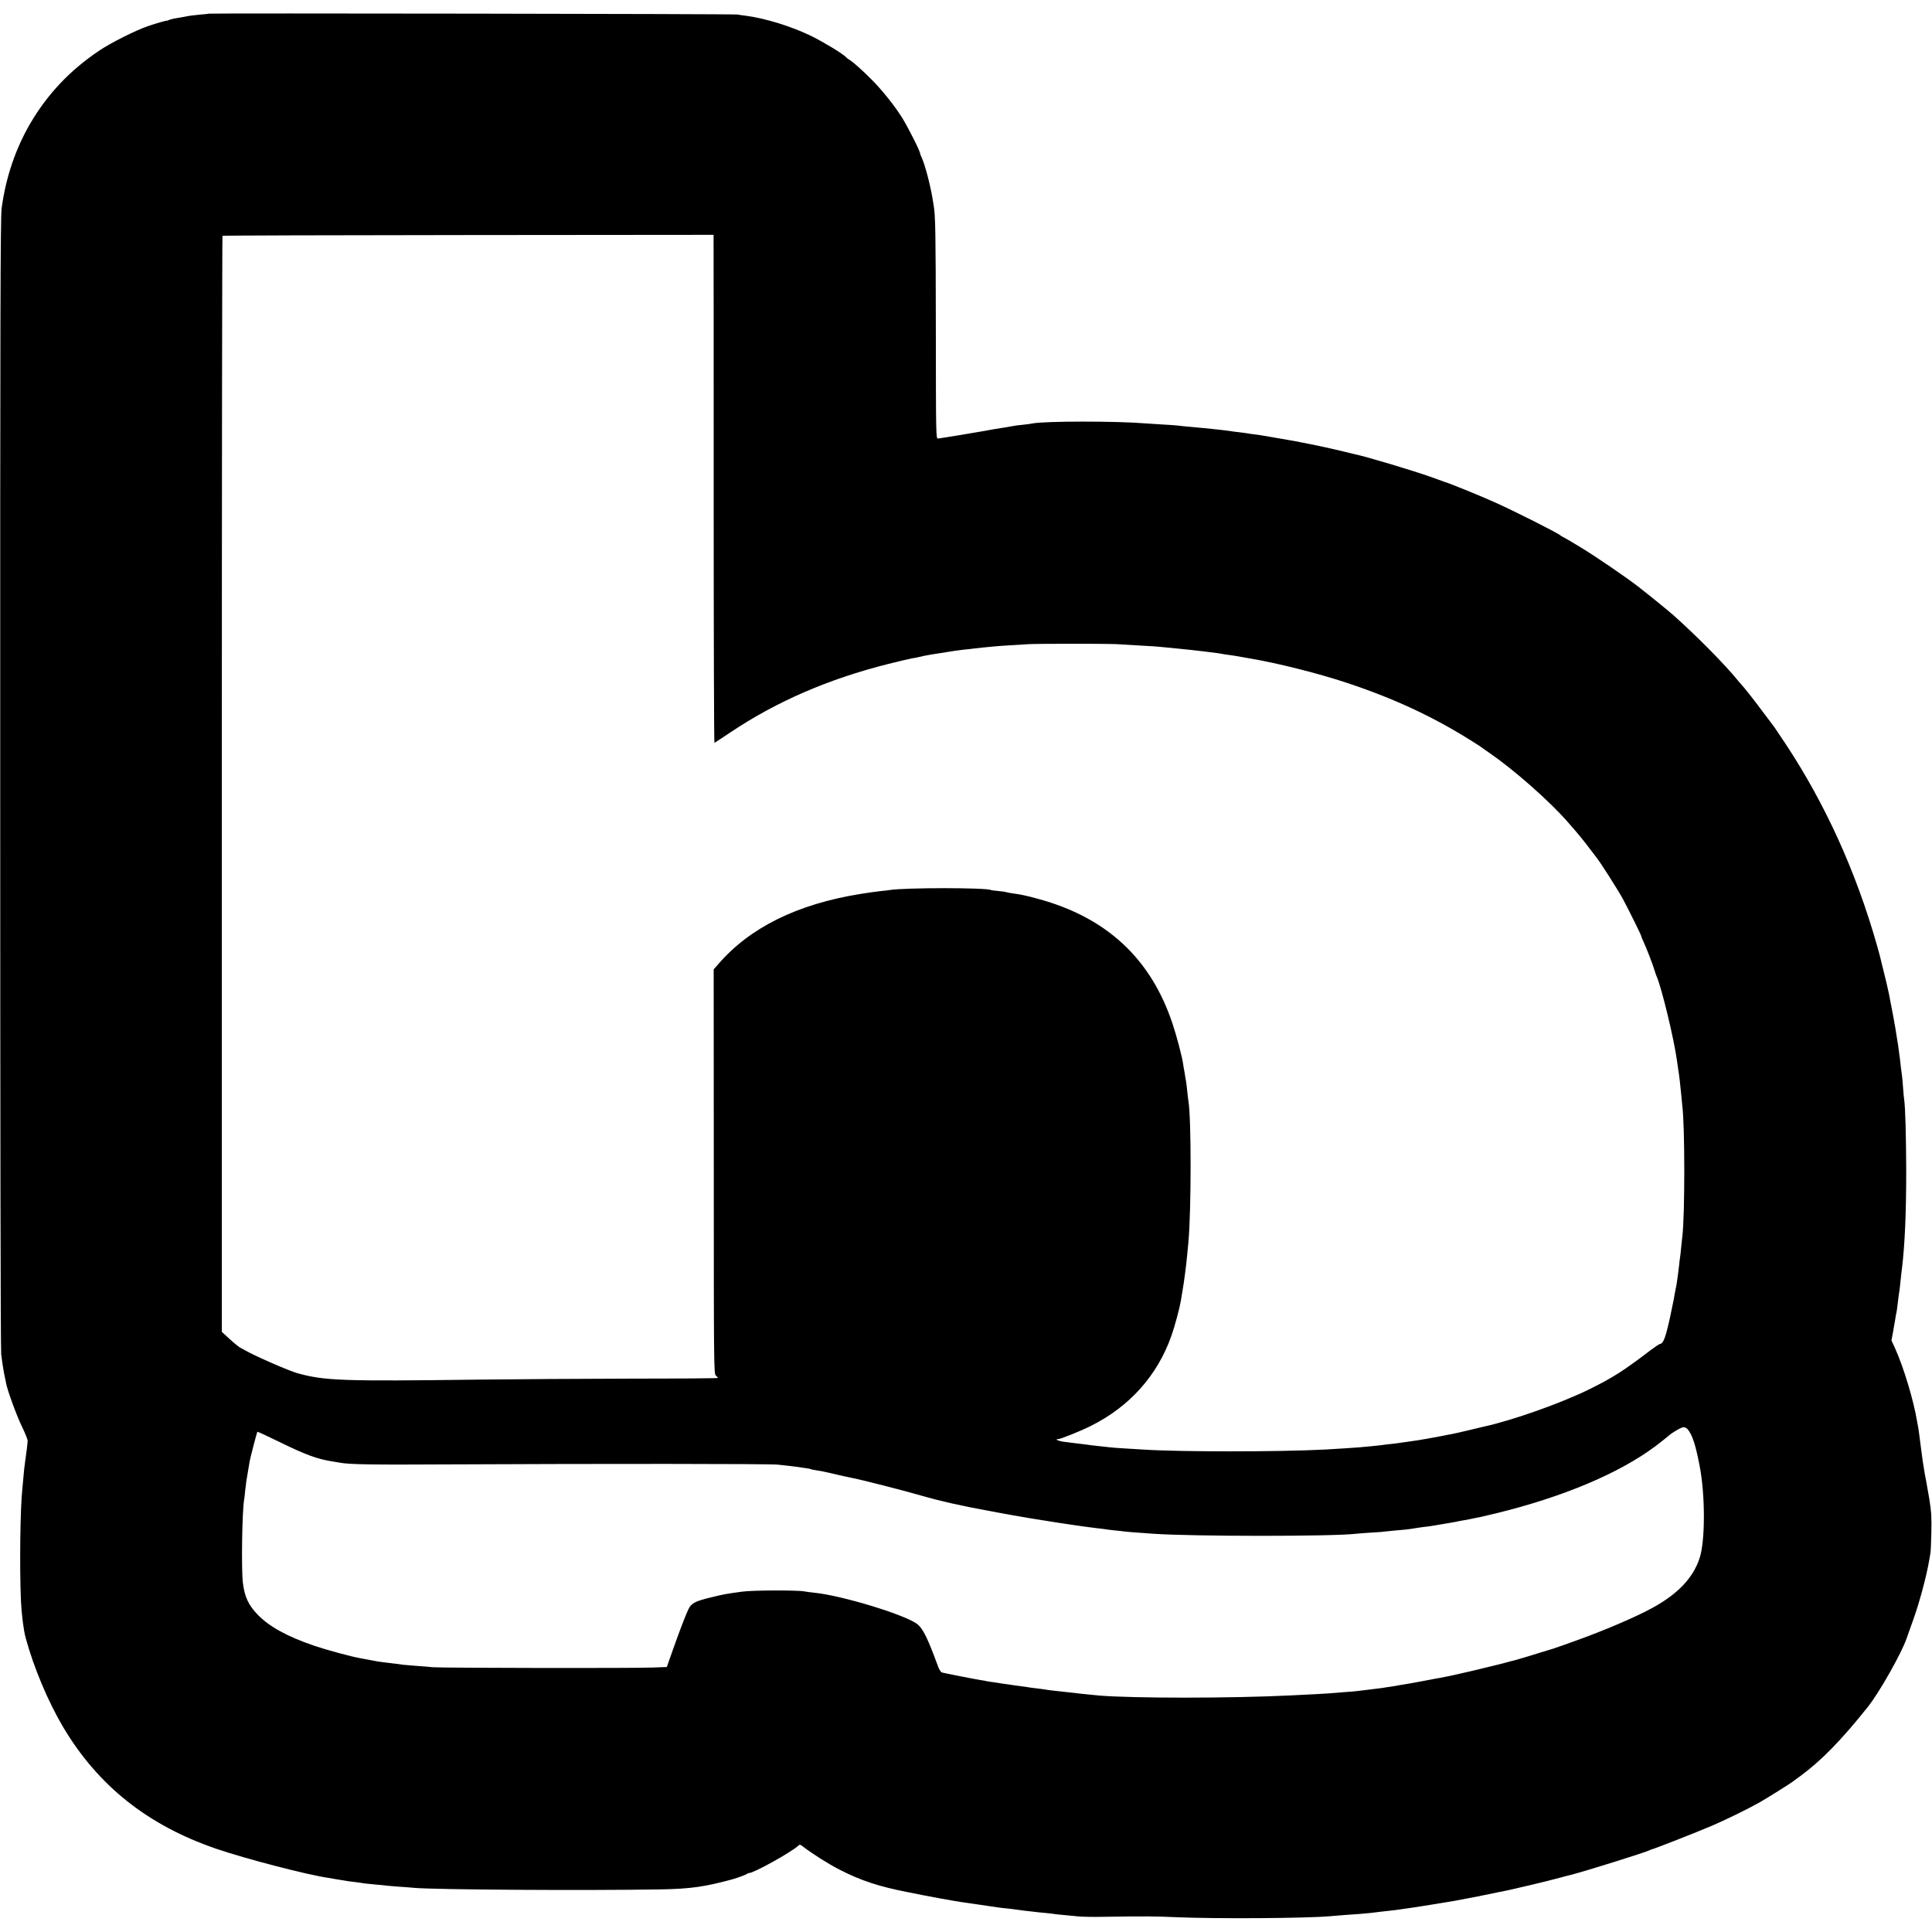
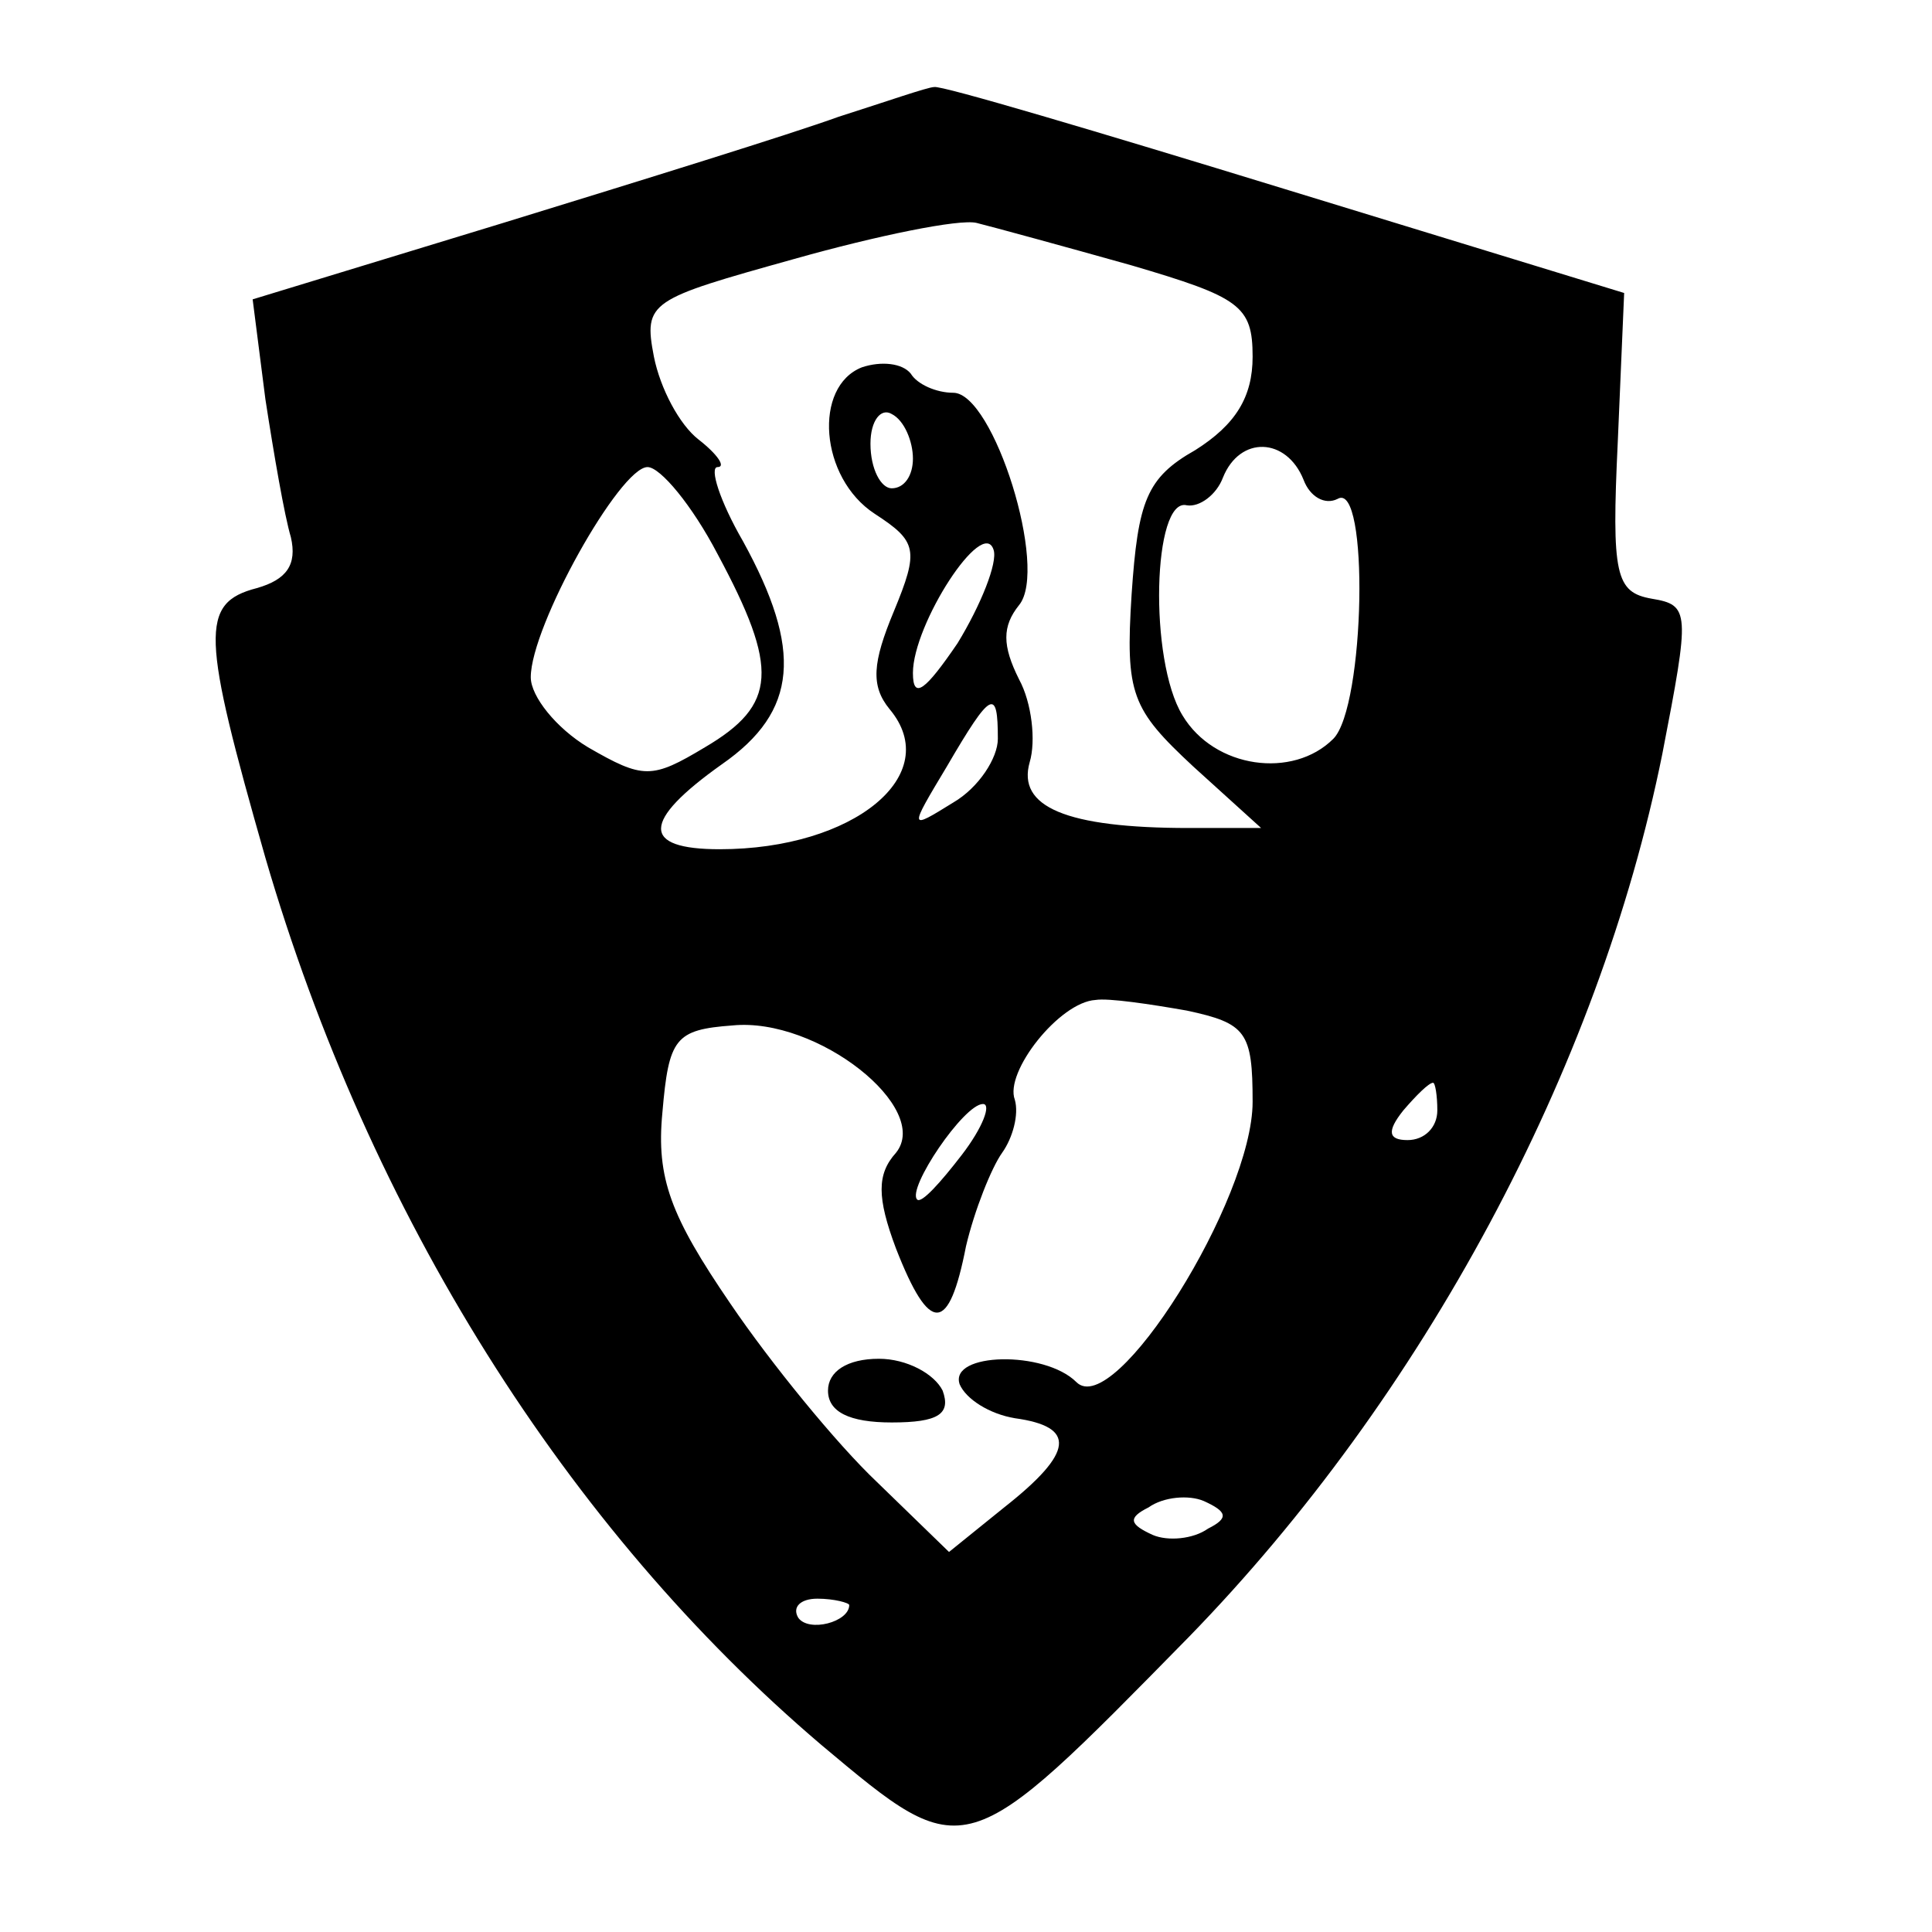
- <svg xmlns="http://www.w3.org/2000/svg" version="1.0" width="1768pt" height="1768pt" viewBox="0 0 1768 1768" preserveAspectRatio="xMidYMid meet">
-   <g transform="translate(0,1768) scale(0.1,-0.1)" fill="#000000" stroke="none">
-     <path d="M1908 17555 c-2 -2 -39 -6 -82 -9 -44 -4 -98 -11 -120 -16 -23 -5 -61 -11 -85 -15 -23 -3 -55 -11 -70 -16 -14 -6 -26 -10 -26 -9 0 4 -91 -22 -165 -47 -116 -39 -347 -155 -456 -229 -264 -178 -467 -393 -623 -657 -138 -235 -227 -497 -266 -782 -11 -83 -14 -958 -13 -5260 0 -3033 3 -5189 9 -5230 5 -38 11 -83 14 -100 11 -65 15 -91 21 -115 3 -14 8 -36 10 -50 12 -64 98 -300 146 -397 28 -59 52 -117 51 -128 -1 -25 -11 -111 -23 -190 -5 -33 -12 -94 -15 -135 -4 -41 -8 -91 -10 -110 -20 -175 -27 -728 -13 -1035 6 -121 24 -263 42 -330 74 -274 205 -585 344 -820 319 -536 772 -897 1397 -1112 271 -93 840 -241 1032 -268 21 -3 49 -8 63 -11 24 -4 48 -8 115 -19 17 -2 53 -7 80 -10 28 -4 61 -8 75 -11 14 -2 59 -6 100 -10 41 -3 86 -8 100 -10 14 -2 68 -6 120 -10 52 -3 111 -8 130 -10 184 -17 1557 -26 2260 -14 271 5 403 24 655 93 45 13 122 41 129 48 6 5 16 9 23 9 41 0 380 188 445 247 17 16 20 15 46 -5 79 -62 234 -160 334 -211 199 -102 362 -155 628 -207 14 -3 70 -14 125 -25 92 -18 228 -43 300 -55 17 -2 41 -6 55 -9 14 -2 45 -7 70 -10 25 -3 74 -11 110 -16 161 -25 188 -28 250 -34 30 -3 66 -8 80 -10 14 -2 48 -7 75 -10 28 -3 64 -7 80 -9 17 -3 63 -7 104 -11 41 -4 84 -9 95 -11 12 -2 50 -6 86 -9 36 -3 92 -9 125 -12 33 -4 139 -6 235 -4 359 6 480 5 675 -4 357 -15 1165 -10 1390 9 72 7 229 18 275 21 25 2 70 6 100 9 88 11 122 15 180 21 30 4 66 8 80 10 14 2 45 7 70 10 25 3 88 13 140 21 52 9 109 18 125 20 17 3 55 9 85 14 30 5 69 12 85 14 97 17 310 59 509 101 86 19 306 71 416 100 74 20 142 37 150 39 139 36 688 208 715 224 6 4 15 7 20 8 24 5 415 158 550 216 112 47 332 155 430 210 76 43 287 175 320 201 6 4 33 24 60 44 192 141 374 327 618 633 104 130 307 489 354 625 12 33 37 105 57 160 60 165 126 411 151 560 4 22 9 51 11 65 3 14 6 99 8 190 3 138 0 188 -19 305 -13 77 -26 151 -29 165 -5 21 -15 76 -31 180 -2 14 -11 82 -20 151 -8 69 -18 136 -20 150 -3 13 -8 40 -11 59 -30 187 -123 498 -203 674 l-32 69 15 81 c8 45 17 99 21 121 3 22 7 47 10 55 2 8 6 40 10 70 3 30 7 64 9 75 5 25 15 105 21 170 3 28 7 66 10 85 27 226 39 510 39 900 -1 310 -8 582 -19 650 -2 14 -7 63 -10 110 -3 47 -8 96 -10 110 -2 14 -7 48 -10 75 -3 28 -7 64 -9 80 -3 17 -7 53 -11 80 -3 28 -8 61 -11 75 -2 14 -11 68 -19 120 -9 52 -25 142 -37 200 -11 58 -21 110 -22 115 -4 24 -40 177 -58 245 -10 41 -21 84 -23 94 -2 10 -16 60 -30 110 -191 671 -471 1287 -833 1836 -53 80 -100 150 -104 155 -5 6 -54 71 -109 145 -88 118 -172 224 -189 240 -3 3 -18 21 -34 40 -121 149 -372 403 -591 599 -39 35 -237 196 -325 264 -110 85 -389 276 -525 358 -49 30 -99 59 -110 66 -11 7 -31 18 -45 25 -14 7 -27 15 -30 18 -17 19 -427 226 -603 304 -133 60 -401 169 -457 186 -14 5 -70 25 -125 45 -146 53 -602 190 -700 209 -11 3 -76 18 -145 35 -161 38 -358 78 -525 106 -109 18 -142 24 -175 30 -14 3 -45 7 -70 10 -25 3 -56 7 -69 10 -14 2 -47 7 -75 10 -28 3 -62 7 -76 10 -26 4 -109 14 -170 20 -19 2 -60 6 -90 9 -30 3 -84 8 -120 11 -36 3 -78 7 -95 10 -16 2 -79 7 -140 10 -60 4 -130 8 -155 10 -276 23 -926 22 -1042 0 -12 -3 -48 -8 -78 -11 -55 -5 -83 -9 -130 -18 -14 -3 -43 -8 -65 -11 -38 -5 -123 -20 -175 -30 -40 -8 -393 -66 -415 -68 -20 -2 -20 4 -21 988 -1 900 -4 1045 -19 1140 -3 17 -7 41 -9 55 -21 132 -70 319 -101 387 -8 17 -15 35 -15 39 0 21 -108 235 -163 324 -67 108 -181 251 -275 346 -86 87 -178 170 -211 188 -9 5 -23 16 -31 25 -33 33 -202 135 -315 191 -180 88 -423 163 -600 186 -27 3 -61 8 -75 11 -23 6 -4837 13 -4842 8z m4622 -2082 c1 -32 1 -1079 1 -2326 0 -1248 3 -2267 7 -2265 4 2 72 46 152 100 422 281 891 484 1438 622 97 24 193 47 212 50 37 6 47 8 120 25 25 5 92 17 150 25 58 9 114 18 125 20 11 2 49 7 85 11 36 3 76 8 90 10 14 2 54 6 90 10 36 3 83 8 105 10 22 2 85 7 140 10 55 4 129 8 165 10 73 5 687 5 795 1 63 -3 229 -13 357 -21 26 -2 75 -6 110 -10 35 -3 86 -8 113 -11 122 -11 380 -42 405 -49 8 -2 35 -6 60 -9 25 -3 54 -8 65 -10 11 -2 65 -11 120 -21 256 -43 621 -135 885 -222 429 -142 788 -308 1137 -527 48 -30 93 -59 98 -63 6 -5 39 -29 75 -53 230 -159 549 -440 720 -636 86 -98 141 -164 193 -234 31 -41 60 -79 65 -85 35 -43 196 -295 244 -383 49 -91 168 -331 168 -340 0 -5 9 -26 19 -48 25 -51 89 -218 102 -264 6 -19 14 -44 19 -55 45 -100 159 -572 186 -770 4 -27 8 -59 10 -70 9 -51 22 -161 30 -250 3 -33 7 -76 9 -95 24 -183 24 -984 1 -1190 -3 -19 -7 -65 -11 -102 -3 -37 -8 -77 -10 -90 -2 -13 -7 -50 -10 -83 -4 -33 -9 -69 -10 -80 -2 -11 -6 -40 -9 -65 -4 -25 -8 -52 -11 -60 -2 -8 -6 -32 -10 -53 -3 -22 -12 -69 -20 -105 -8 -37 -16 -78 -19 -92 -2 -14 -16 -72 -30 -129 -24 -94 -43 -130 -69 -131 -4 0 -42 -26 -84 -57 -248 -189 -342 -249 -554 -354 -256 -127 -704 -286 -969 -344 -8 -2 -72 -17 -143 -34 -70 -17 -142 -33 -160 -36 -17 -3 -52 -9 -77 -15 -25 -5 -83 -16 -130 -24 -78 -14 -118 -20 -197 -31 -15 -2 -41 -6 -58 -8 -16 -3 -59 -9 -95 -12 -36 -4 -72 -8 -80 -10 -8 -1 -51 -6 -95 -10 -44 -4 -93 -9 -110 -10 -33 -3 -215 -15 -310 -20 -422 -22 -1333 -22 -1665 0 -25 1 -99 6 -164 10 -66 4 -127 8 -135 10 -9 1 -50 6 -91 10 -41 4 -82 9 -90 10 -8 2 -42 6 -75 10 -33 4 -73 9 -90 11 -16 2 -52 7 -80 10 -47 6 -88 24 -54 24 23 0 208 74 301 121 354 176 609 461 737 823 31 87 74 248 86 316 3 19 10 60 15 90 16 90 36 245 45 345 3 33 7 80 10 105 27 294 27 1135 1 1290 -3 14 -7 54 -11 90 -3 36 -8 74 -10 85 -2 11 -7 38 -10 59 -3 21 -7 48 -10 60 -2 12 -7 37 -9 56 -11 70 -58 248 -97 365 -198 593 -602 968 -1224 1138 -103 29 -169 43 -240 52 -28 4 -53 9 -57 11 -3 2 -35 7 -70 10 -34 3 -65 7 -69 9 -37 23 -791 23 -929 0 -14 -2 -52 -7 -85 -10 -33 -3 -116 -15 -184 -26 -576 -93 -1010 -308 -1298 -642 l-42 -48 1 -1851 c0 -1803 1 -1850 19 -1866 10 -9 19 -19 19 -22 0 -3 -357 -6 -792 -6 -436 -1 -1065 -5 -1398 -9 -1246 -16 -1407 -11 -1660 59 -75 21 -392 159 -475 208 -11 6 -32 18 -46 25 -14 7 -58 43 -97 79 l-72 66 0 5013 c0 2756 3 5014 6 5017 3 3 1015 6 2250 7 l2244 2 0 -58z m8912 -10870 c44 -50 75 -145 112 -340 52 -272 51 -686 -1 -843 -60 -180 -197 -325 -428 -452 -149 -83 -449 -211 -710 -304 -11 -4 -56 -20 -100 -36 -74 -27 -133 -46 -210 -68 -16 -5 -75 -23 -130 -40 -55 -17 -109 -32 -120 -35 -11 -2 -47 -12 -80 -21 -33 -9 -67 -17 -75 -19 -8 -2 -69 -17 -135 -33 -108 -27 -321 -75 -385 -86 -14 -2 -74 -13 -135 -25 -60 -11 -123 -23 -140 -26 -16 -3 -55 -9 -85 -14 -30 -6 -75 -13 -100 -17 -25 -3 -54 -8 -65 -10 -23 -3 -87 -11 -160 -20 -27 -3 -61 -7 -75 -9 -14 -2 -68 -7 -120 -10 -52 -4 -113 -9 -135 -11 -37 -3 -181 -11 -355 -19 -548 -27 -1436 -27 -1754 -1 -68 6 -247 25 -291 31 -16 2 -57 7 -90 10 -33 3 -71 8 -85 10 -14 3 -47 7 -75 11 -27 3 -61 7 -75 9 -14 3 -77 12 -140 20 -63 9 -126 18 -140 20 -14 3 -45 7 -70 11 -25 3 -52 7 -60 9 -8 3 -33 7 -55 10 -51 8 -335 64 -356 70 -9 3 -24 27 -34 53 -93 254 -135 340 -184 384 -91 83 -694 268 -951 293 -36 4 -76 9 -90 12 -62 12 -469 11 -565 -2 -150 -20 -171 -24 -285 -52 -150 -36 -184 -54 -211 -111 -31 -67 -83 -204 -144 -377 l-53 -150 -133 -5 c-183 -7 -1941 -4 -2009 3 -30 3 -95 9 -145 12 -49 4 -103 8 -120 10 -16 2 -73 9 -125 16 -52 6 -104 13 -115 15 -28 5 -124 23 -160 30 -78 13 -312 77 -415 112 -252 86 -412 174 -520 284 -85 87 -121 163 -137 291 -16 123 -7 667 11 762 2 12 7 50 10 86 4 36 9 76 11 90 2 13 9 53 15 89 6 36 13 74 14 85 6 32 67 269 71 273 2 2 90 -39 197 -91 249 -122 352 -160 498 -182 25 -4 54 -9 65 -11 80 -15 285 -19 950 -15 1461 7 2961 6 3050 -2 50 -5 122 -13 160 -18 39 -6 85 -12 104 -15 19 -2 37 -6 40 -8 4 -3 27 -7 51 -11 25 -3 72 -12 105 -20 93 -22 192 -44 223 -50 64 -11 489 -119 627 -160 180 -52 379 -97 640 -144 33 -6 69 -13 80 -15 11 -2 36 -6 55 -10 19 -3 46 -8 60 -11 14 -3 95 -17 180 -31 153 -25 167 -27 245 -39 22 -3 67 -10 100 -15 129 -19 164 -24 255 -35 36 -4 72 -8 80 -10 8 -2 44 -6 80 -10 36 -3 76 -8 90 -10 23 -3 61 -6 255 -20 363 -26 1651 -26 1860 -1 17 2 81 7 143 11 62 3 120 8 130 10 9 1 53 6 97 10 81 6 129 12 175 20 14 3 48 7 75 11 51 6 63 7 125 18 79 13 97 16 130 22 19 3 42 7 50 9 8 3 33 7 55 11 22 3 60 10 85 16 25 5 56 12 70 14 14 3 81 19 150 35 620 152 1133 369 1465 619 49 38 99 77 110 87 34 32 119 82 141 82 11 1 28 -7 36 -16z" />
+ <svg xmlns="http://www.w3.org/2000/svg" version="1.0" width="91pt" height="91pt" viewBox="0 0 91 91" preserveAspectRatio="xMidYMid meet">
+   <g transform="translate(0,91) scale(0.1,-0.1)" fill="#000000" stroke="none">
+     <path d="M395 855 c-22 -8 -93 -30 -158 -50 l-118 -36 6 -47 c4 -26 9 -55 12 -65 3 -13 -2 -20 -16 -24 -27 -7 -26 -22 4 -127 49 -168 142 -316 262 -418 68 -57 67 -57 173 51 110 113 193 267 223 416 13 67 13 70 -5 73 -17 3 -19 11 -16 74 l3 70 -160 49 c-88 27 -162 49 -165 48 -3 0 -23 -7 -45 -14z m138 -70 c51 -15 57 -19 57 -43 0 -19 -8 -32 -27 -44 -23 -13 -27 -24 -30 -68 -3 -47 0 -54 29 -81 l32 -29 -34 0 c-58 0 -81 10 -75 31 3 10 1 28 -5 39 -8 16 -8 25 0 35 14 17 -12 100 -31 100 -8 0 -17 4 -20 9 -4 5 -14 6 -23 3 -23 -9 -20 -52 6 -69 20 -13 21 -17 9 -46 -10 -24 -11 -35 -2 -46 26 -31 -17 -66 -80 -66 -37 0 -37 13 1 40 36 25 38 54 10 105 -11 19 -16 35 -12 35 4 0 0 6 -9 13 -9 7 -18 24 -21 39 -5 26 -2 27 66 46 39 11 78 19 86 17 8 -2 41 -11 73 -20z m-103 -91 c0 -8 -4 -14 -10 -14 -5 0 -10 9 -10 21 0 11 5 17 10 14 6 -3 10 -13 10 -21z m184 -10 c3 -8 10 -12 16 -9 15 9 13 -98 -2 -113 -19 -19 -56 -14 -71 11 -16 26 -14 103 2 99 6 -1 14 5 17 13 8 20 30 19 38 -1z m-276 -35 c29 -54 28 -71 -6 -91 -25 -15 -29 -15 -55 0 -15 9 -27 24 -27 33 0 24 42 99 55 99 6 0 21 -18 33 -41z m113 -42 c-15 -22 -21 -27 -21 -14 0 23 33 74 38 58 2 -6 -6 -26 -17 -44z m19 -45 c0 -9 -9 -23 -21 -30 -21 -13 -21 -13 -3 17 21 36 24 37 24 13z m89 -128 c28 -6 31 -10 31 -43 0 -46 -65 -150 -83 -132 -15 15 -60 14 -55 -1 3 -7 14 -14 26 -16 29 -4 28 -16 -5 -42 l-26 -21 -34 33 c-19 18 -50 56 -69 84 -28 41 -35 59 -32 90 3 35 6 39 33 41 40 4 94 -39 77 -60 -9 -10 -9 -21 0 -45 16 -41 25 -40 33 1 4 17 12 37 17 44 5 7 8 18 6 25 -5 13 21 46 38 47 6 1 26 -2 43 -5z m118 -47 c0 -8 -6 -14 -14 -14 -9 0 -10 4 -2 14 6 7 12 13 14 13 1 0 2 -6 2 -13z m-224 -21 c-10 -13 -19 -23 -21 -21 -5 5 22 45 31 45 4 0 0 -11 -10 -24z m116 -176 c-7 -5 -19 -6 -26 -3 -11 5 -12 8 -2 13 7 5 19 6 26 3 11 -5 12 -8 2 -13z m-169 -36 c0 -8 -19 -13 -24 -6 -3 5 1 9 9 9 8 0 15 -2 15 -3z" />
+     <path d="M390 255 c0 -10 10 -15 30 -15 22 0 28 4 24 15 -4 8 -17 15 -30 15 -15 0 -24 -6 -24 -15z" />
  </g>
</svg>
